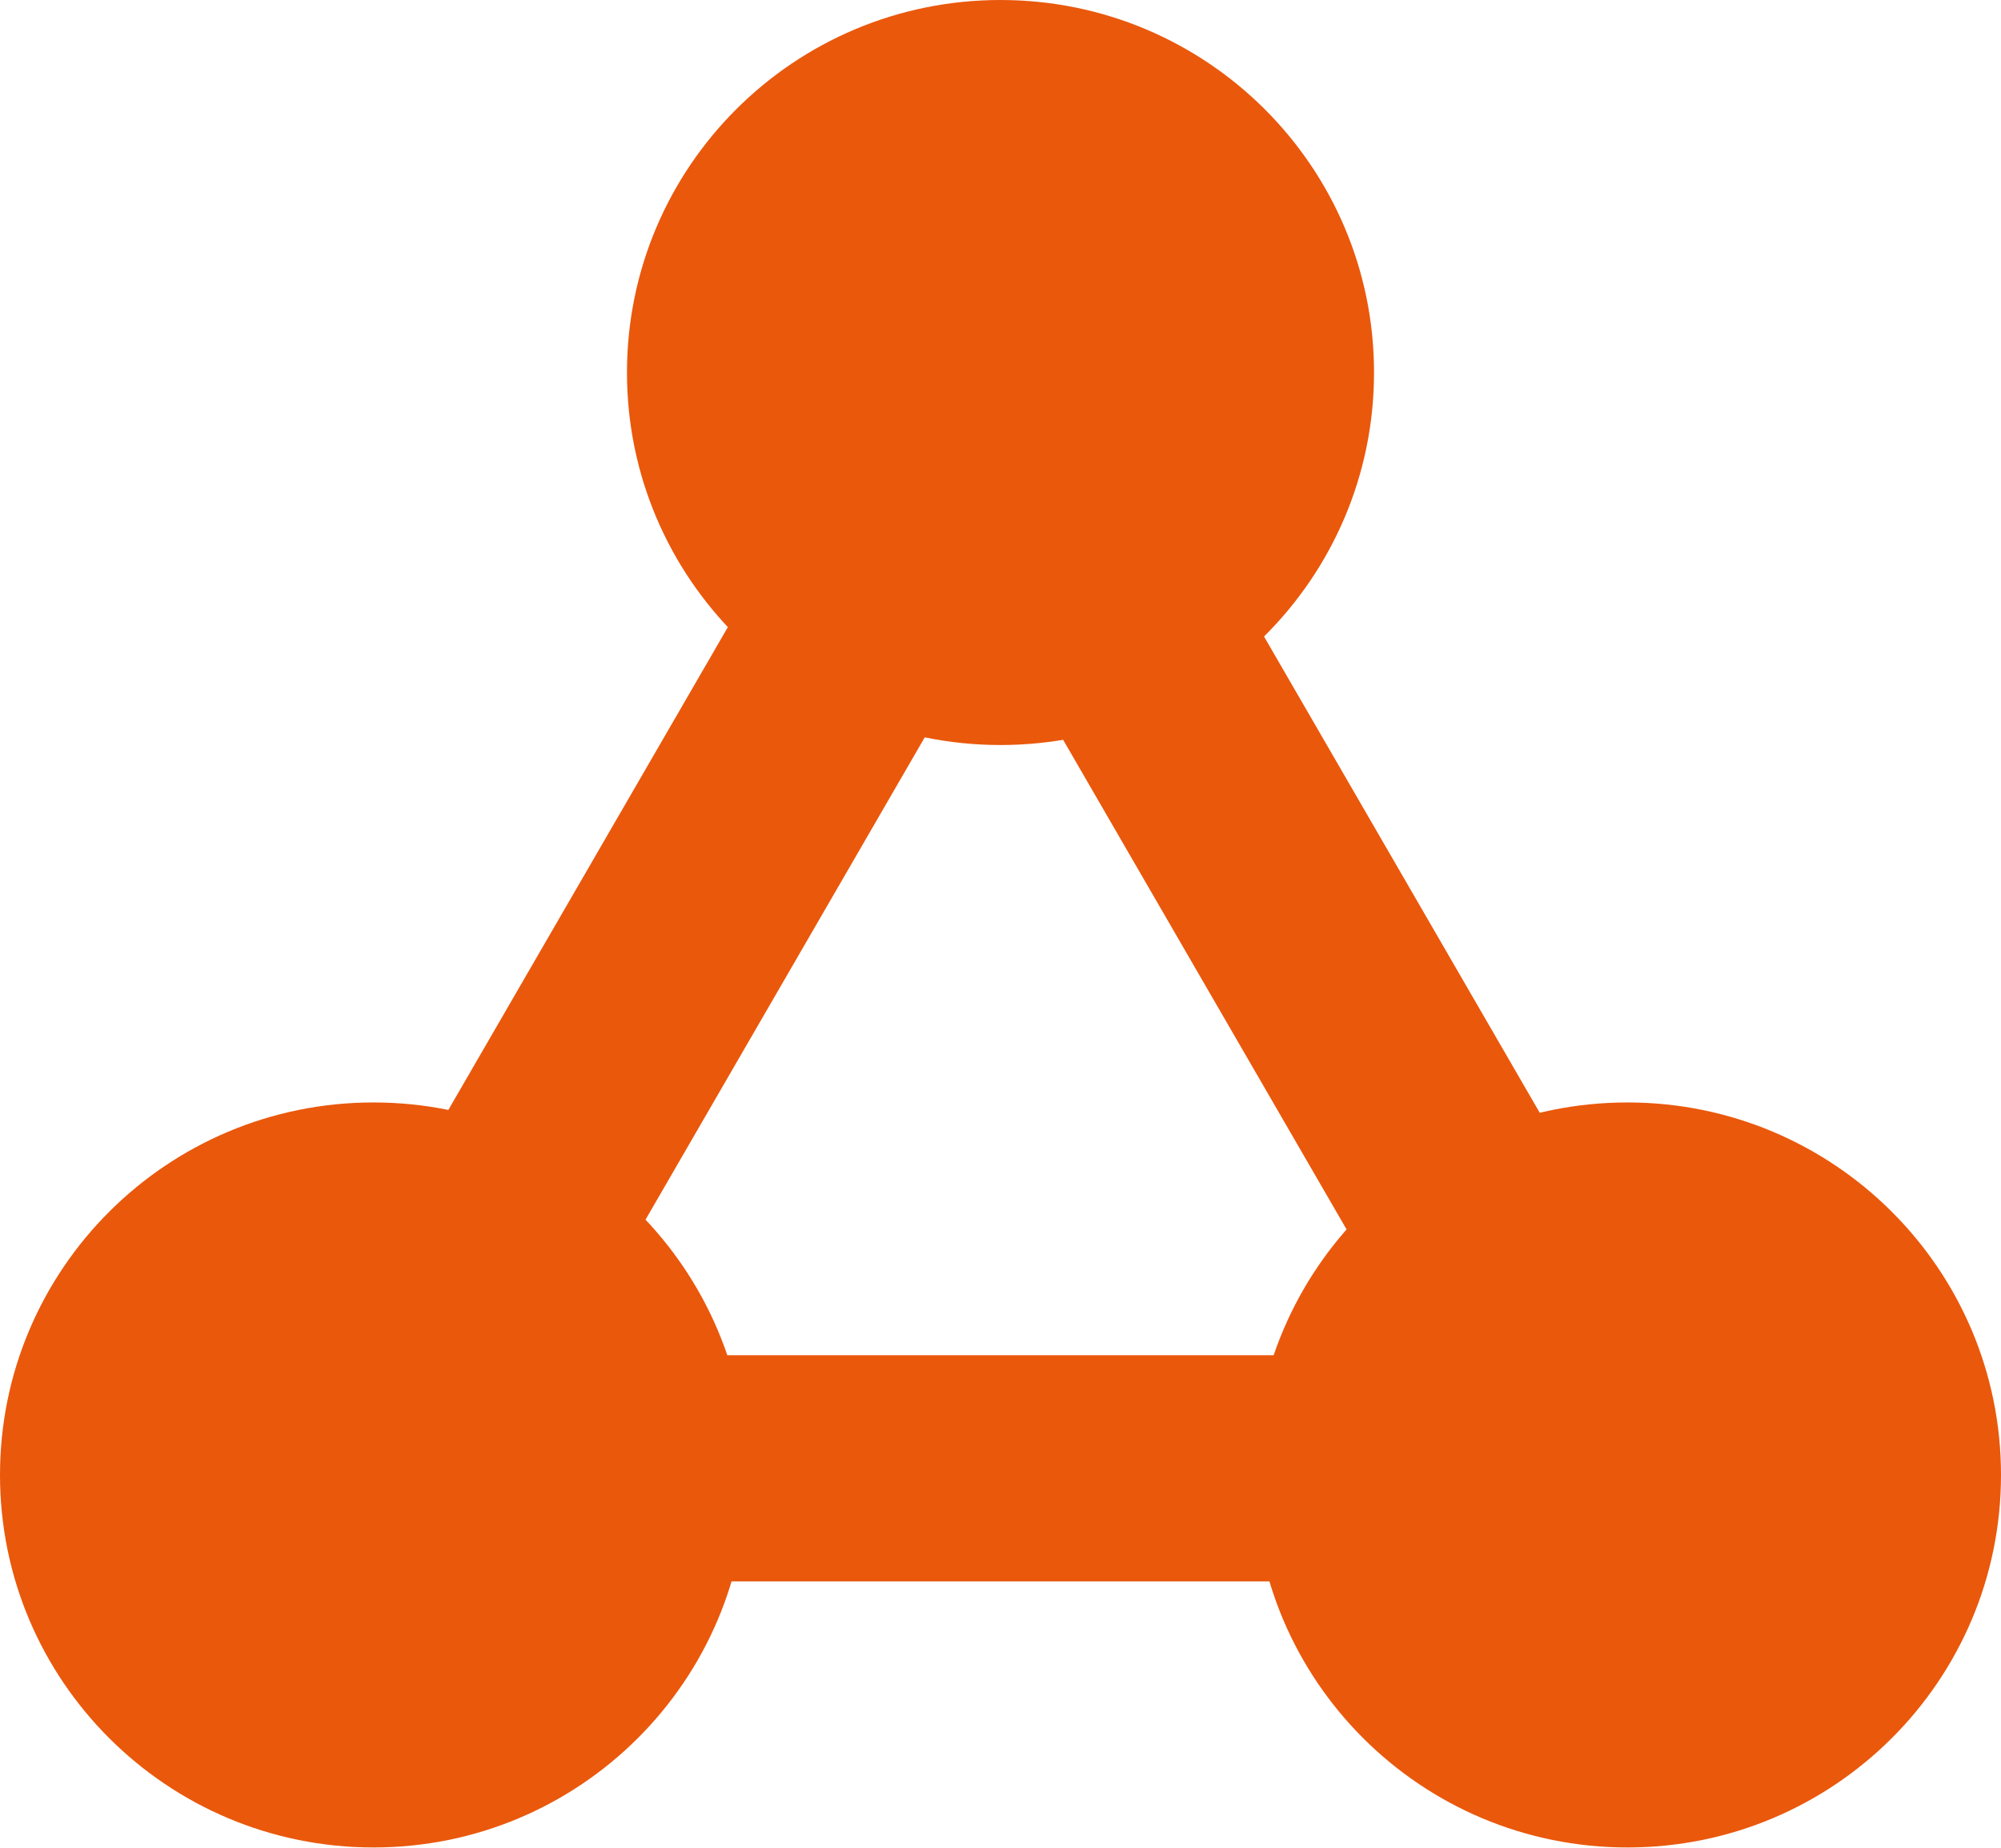
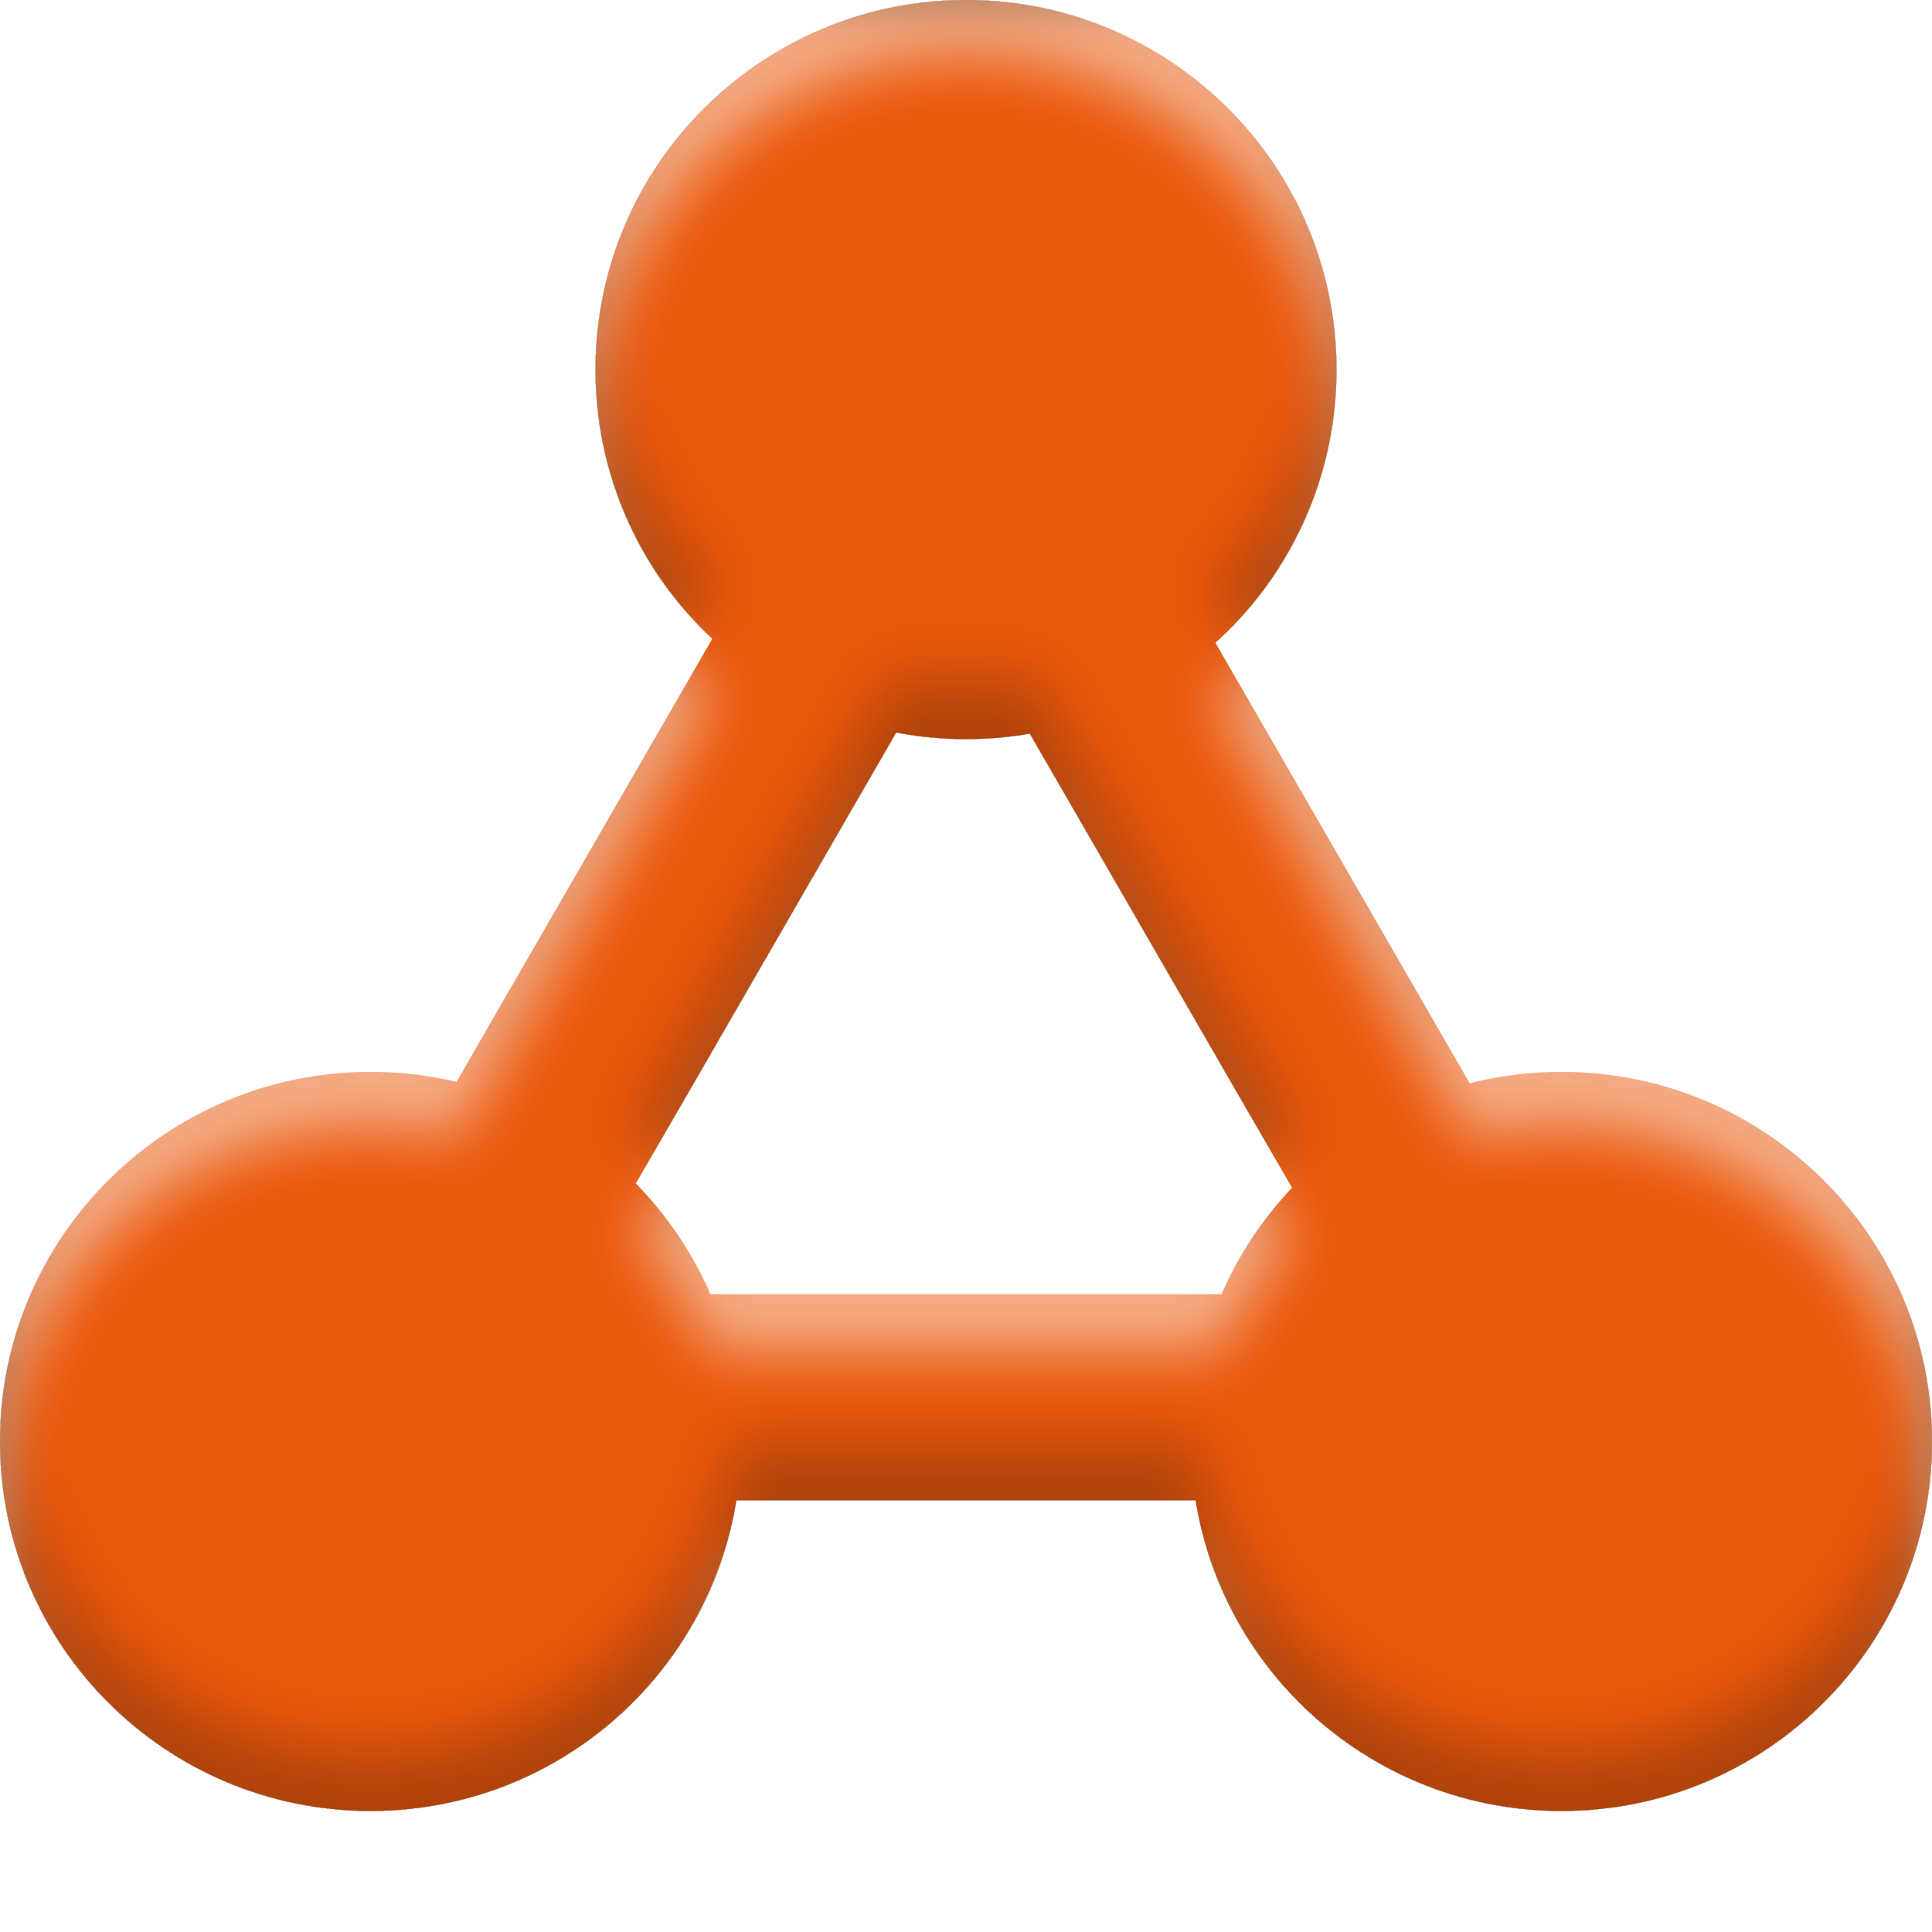
- <svg xmlns="http://www.w3.org/2000/svg" width="300" height="277" viewBox="0 0 300 277" fill="none">
-   <ellipse cx="150" cy="55.852" rx="56" ry="55.852" fill="#EA580C" />
-   <ellipse cx="56" cy="221.148" rx="56" ry="55.852" fill="#EA580C" />
-   <ellipse cx="244" cy="221.148" rx="56" ry="55.852" fill="#EA580C" />
-   <rect x="56" y="237.106" width="33.91" height="188" transform="rotate(-90 56 237.106)" fill="#EA580C" />
-   <rect width="33.827" height="187.1" transform="matrix(-0.866597 -0.499008 0.500992 -0.865452 73.5781 222.951)" fill="#EA580C" />
-   <rect width="33.827" height="187.1" transform="matrix(-0.866597 0.499008 0.500992 0.865452 160.314 45)" fill="#EA580C" />
+ <svg xmlns="http://www.w3.org/2000/svg" width="300" height="300" viewBox="0 0 300 300" fill="none">
+   <g filter="url(#filter0_ii_2400_10)">
+     <path d="M237.886 216.963H61.087L149.486 63.849L237.886 216.963Z" stroke="#EA580C" stroke-width="32" />
+     <ellipse cx="150" cy="57.382" rx="57.534" ry="57.382" fill="#EA580C" />
+     <ellipse cx="242.466" cy="223.82" rx="57.534" ry="57.382" fill="#EA580C" />
+     <path d="M115.068 223.82C115.068 255.512 89.309 281.203 57.534 281.203C25.759 281.203 0 255.512 0 223.82C0 192.129 25.759 166.438 57.534 166.438C89.309 166.438 115.068 192.129 115.068 223.82Z" fill="#EA580C" />
+   </g>
+   <defs>
+     <filter id="filter0_ii_2400_10" x="0" y="-9" width="300" height="299.203" filterUnits="userSpaceOnUse" color-interpolation-filters="sRGB">
+       <feFlood flood-opacity="0" result="BackgroundImageFix" />
+       <feBlend mode="normal" in="SourceGraphic" in2="BackgroundImageFix" result="shape" />
+       <feColorMatrix in="SourceAlpha" type="matrix" values="0 0 0 0 0 0 0 0 0 0 0 0 0 0 0 0 0 0 127 0" result="hardAlpha" />
+       <feOffset dy="9" />
+       <feGaussianBlur stdDeviation="4.5" />
+       <feComposite in2="hardAlpha" operator="arithmetic" k2="-1" k3="1" />
+       <feColorMatrix type="matrix" values="0 0 0 0 1 0 0 0 0 1 0 0 0 0 1 0 0 0 0.5 0" />
+       <feBlend mode="normal" in2="shape" result="effect1_innerShadow_2400_10" />
+       <feColorMatrix in="SourceAlpha" type="matrix" values="0 0 0 0 0 0 0 0 0 0 0 0 0 0 0 0 0 0 127 0" result="hardAlpha" />
+       <feOffset dy="-9" />
+       <feGaussianBlur stdDeviation="4.5" />
+       <feComposite in2="hardAlpha" operator="arithmetic" k2="-1" k3="1" />
+       <feColorMatrix type="matrix" values="0 0 0 0 0 0 0 0 0 0 0 0 0 0 0 0 0 0 0.25 0" />
+       <feBlend mode="normal" in2="effect1_innerShadow_2400_10" result="effect2_innerShadow_2400_10" />
+     </filter>
+   </defs>
</svg>
